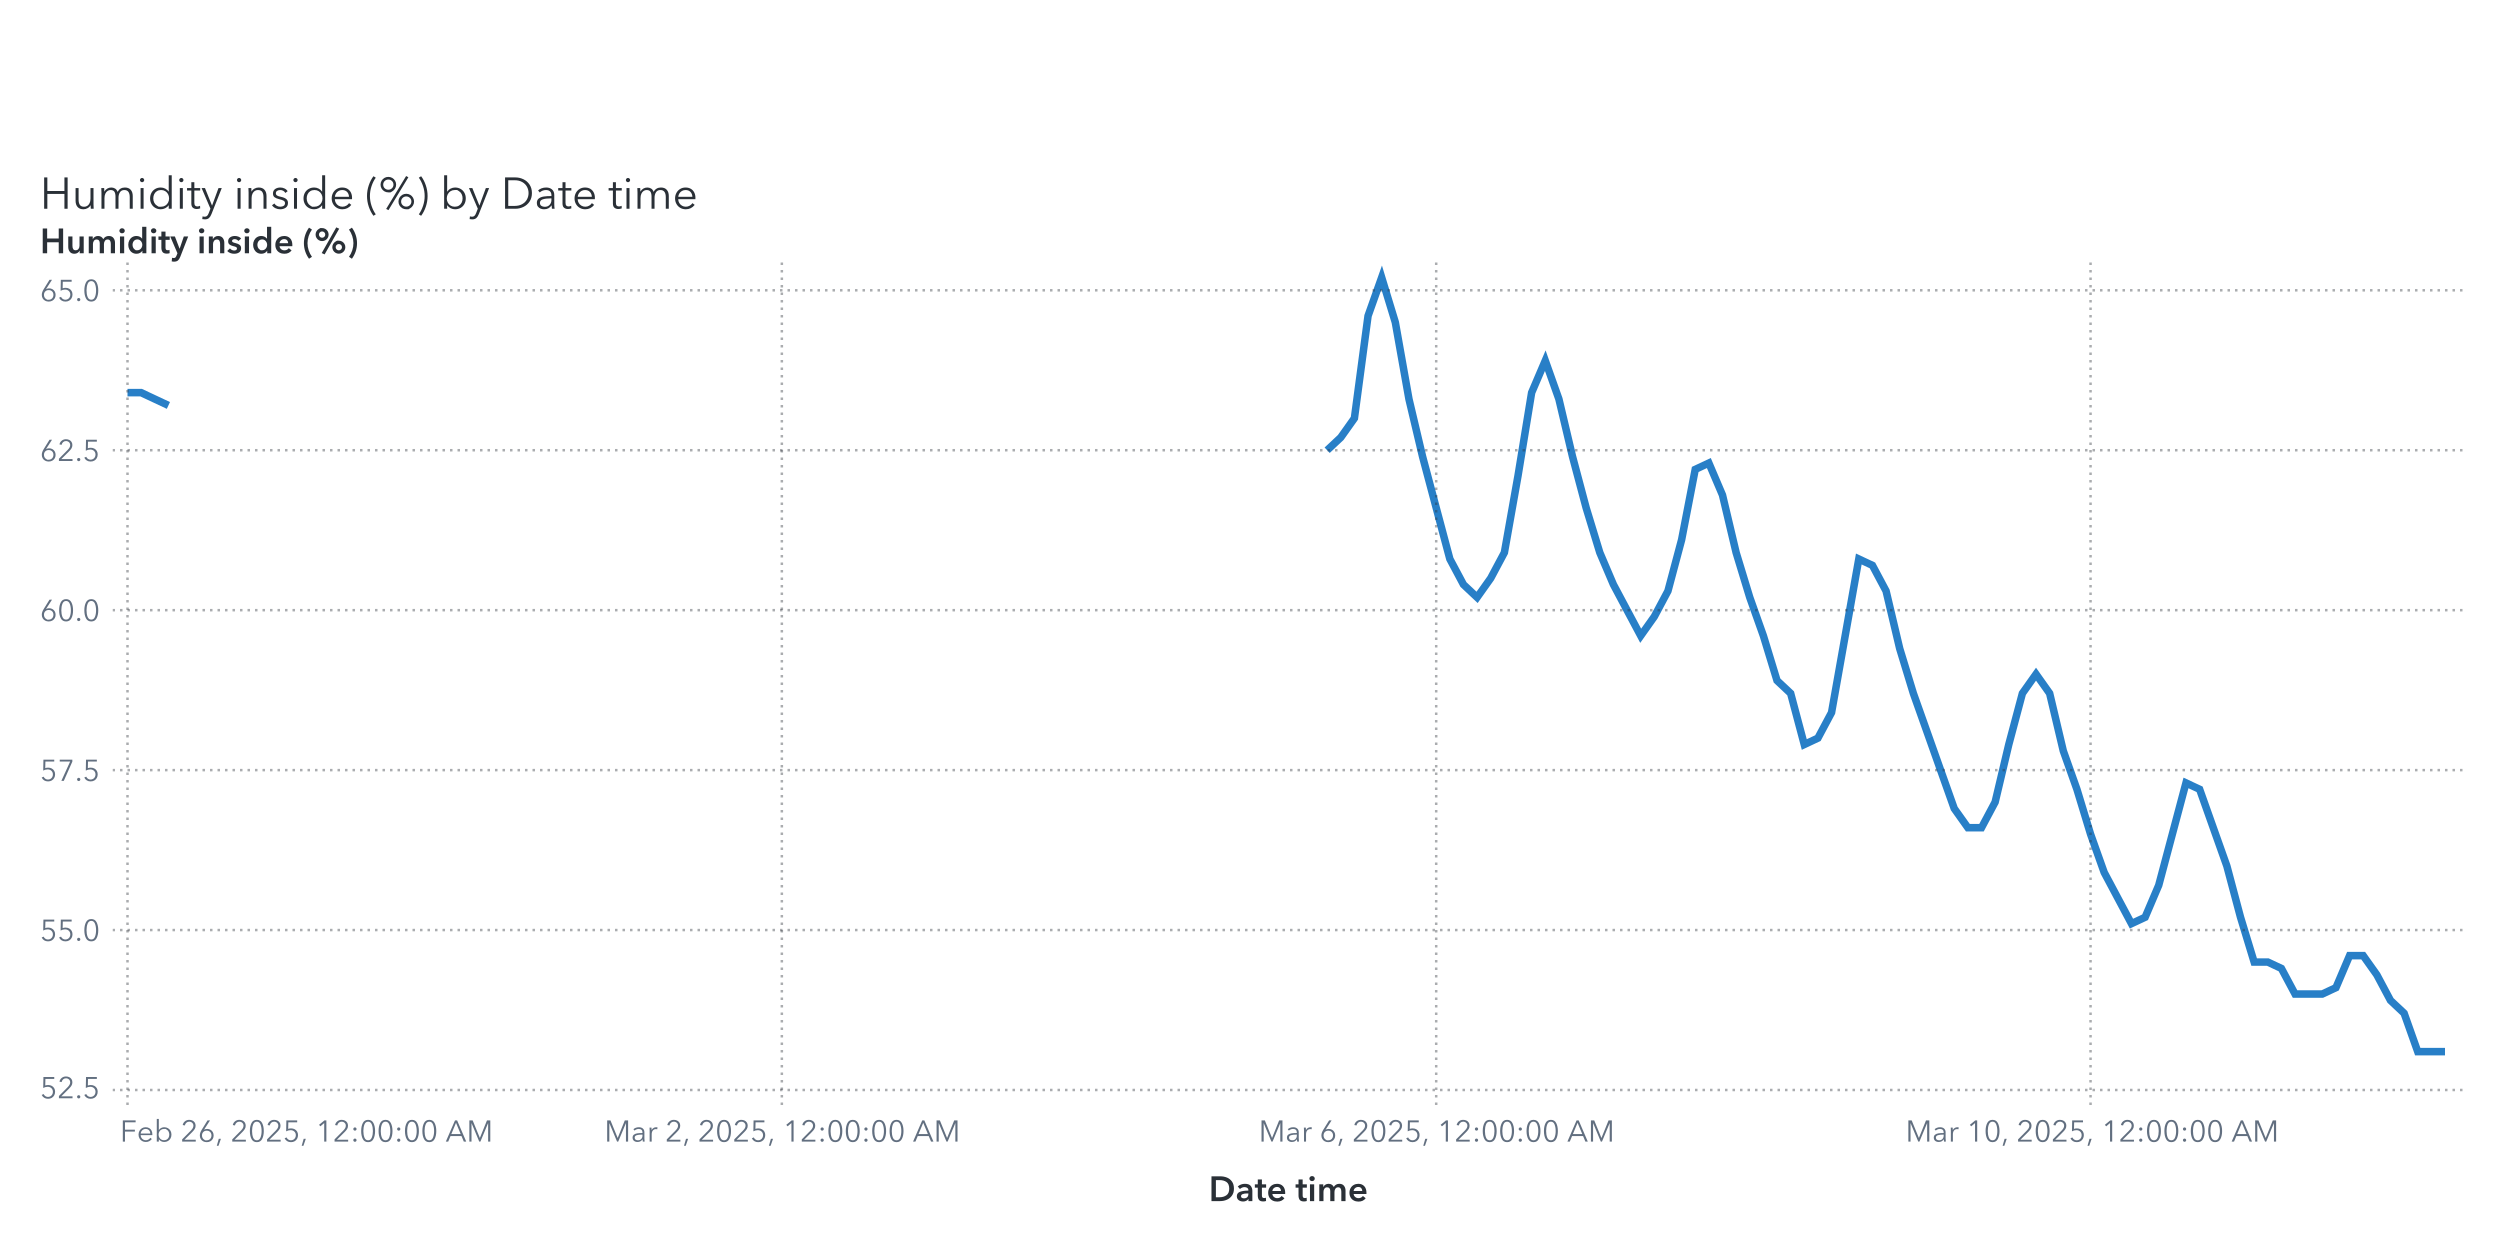
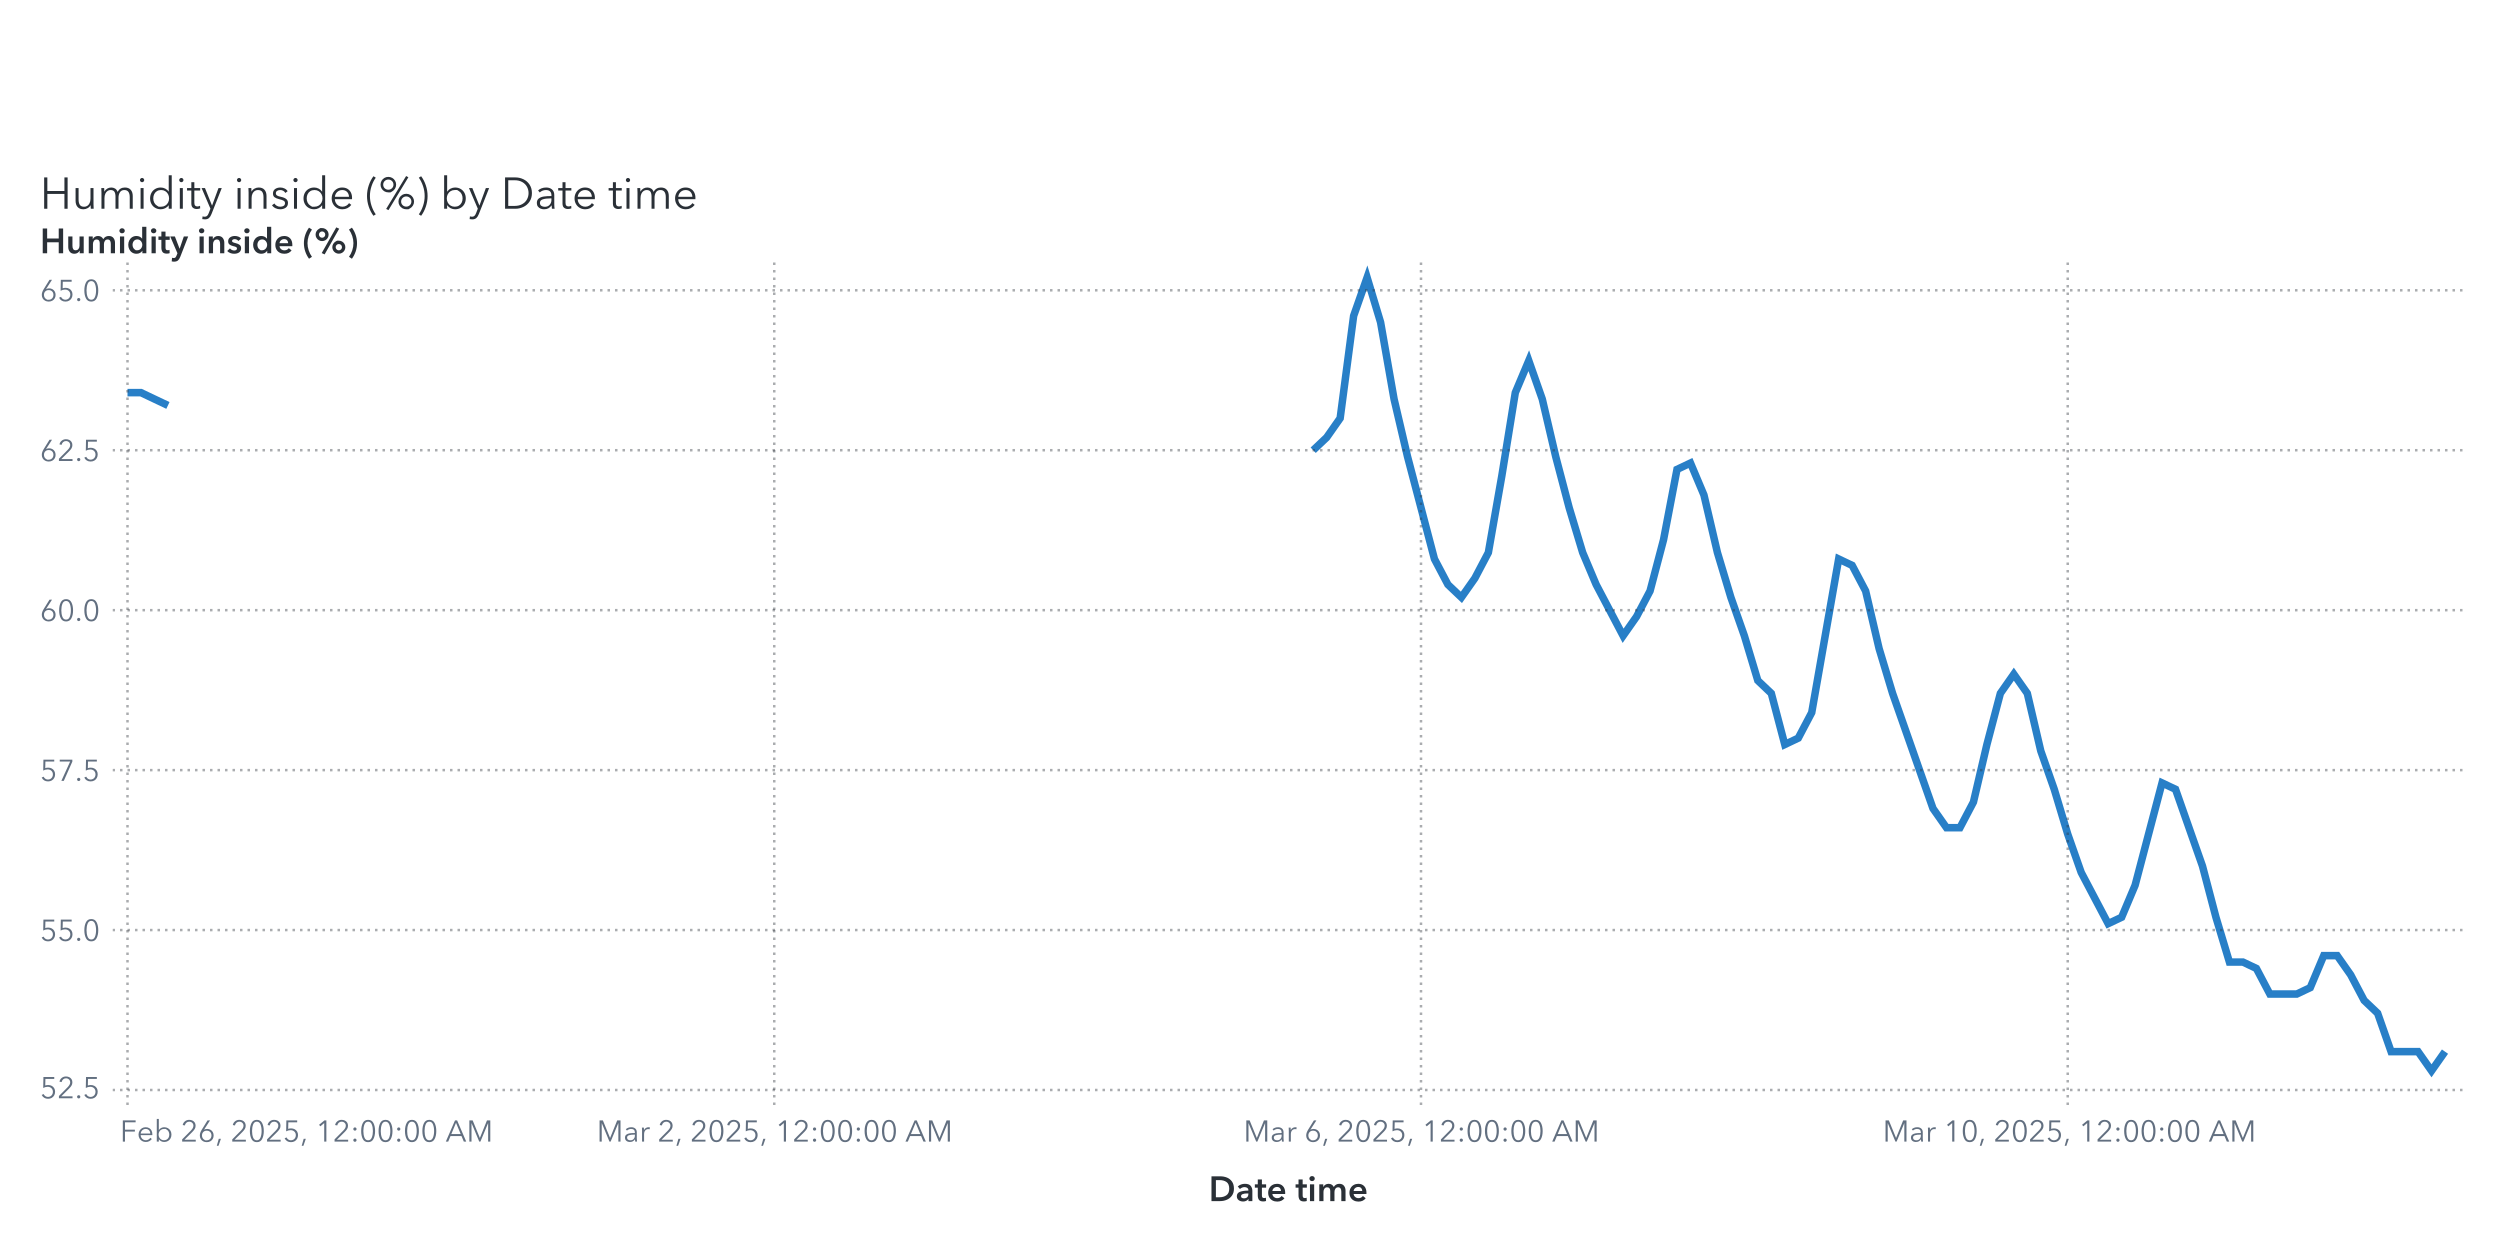
<svg xmlns="http://www.w3.org/2000/svg" xmlns:xlink="http://www.w3.org/1999/xlink" version="1.1" width="1000" height="500" viewBox="0 0 1000 500">
  <rect x="0" y="0" width="1000" height="500" fill="#ffffff">
</rect>
  <g>
    <rect x="0" y="0" rx="5" ry="5" width="1000.0" height="500.0" fill="#ffffff" opacity="0">
</rect>
    <rect x="0" y="0" rx="5" ry="5" width="1000.0" height="500.0" fill="#ffffff" opacity="0">
</rect>
    <rect x="0" y="0" rx="5" ry="5" width="1000.0" height="500.0" fill="#ffffff" opacity="0">
</rect>
    <rect x="0" y="50.0" rx="5" ry="5" width="1000.0" height="450.0" fill="#ffffff" opacity="0">
</rect>
    <g transform=" translate(16.0 -412.0)">
      <g transform="">
        <g fill="#2a3037" stroke="#2a3037" transform="translate(0 495.5) scale(0.0177 -0.0177)">
          <defs>
            <path id="g72/TT0" d="M94.0 708.0 L166.0 708.0 L166.0 401.0 L552.0 401.0 L552.0 708.0 L624.0 708.0 L624.0 0 L552.0 0 L552.0 335.0 L166.0 335.0 L166.0 0 L94.0 0 L94.0 708.0Z">
</path>
          </defs>
          <use x="0" y="0" xlink:href="#g72/TT0" />
          <defs>
            <path id="g117/TT0" d="M426.0 80.0 L424.0 80.0Q 405.0,40.0  359.5,14.0 T 264.0,-12.0 Q 177.0,-12.0  131.5,40.0 T 86.0,181.0  L86.0 468.0 L154.0 468.0 L154.0 209.0Q 154.0,130.0  182.5,87.5 T 281.0,45.0 Q 319.0,45.0  351.0,65.5 T 403.0,127.0 T 423.0,228.0  L423.0 468.0 L491.0 468.0 L491.0 103.0Q 491.0,43.0  495.0,0  L430.0 0Q 426.0,50.0  426.0,80.0 Z">
</path>
          </defs>
          <use x="718.0" y="0" xlink:href="#g117/TT0" />
          <defs>
            <path id="g109/TT0" d="M311.0 480.0Q 356.0,480.0  395.0,458.0 T 455.0,381.0 Q 479.0,429.0  521.0,454.5 T 619.0,480.0 Q 706.0,480.0  751.5,428.0 T 797.0,287.0  L797.0 0 L729.0 0 L729.0 259.0Q 729.0,423.0  608.0,423.0 Q 540.0,423.0  507.5,372.5 T 475.0,249.0  L475.0 0 L407.0 0 L407.0 273.0Q 407.0,347.0  382.5,385.0 T 294.0,423.0 Q 260.0,423.0  228.5,402.5 T 177.5,340.5 T 158.0,240.0  L158.0 0 L90.0 0 L90.0 365.0Q 90.0,425.0  86.0,468.0  L151.0 468.0Q 155.0,418.0  155.0,388.0  L157.0 388.0Q 178.0,429.0  219.5,454.5 T 311.0,480.0 Z">
</path>
          </defs>
          <use x="1299.0" y="0" xlink:href="#g109/TT0" />
          <defs>
            <path id="g105/TT0" d="M125.0 600.0Q 106.0,600.0  91.5,614.0 T 77.0,648.0 Q 77.0,668.0  91.5,682.0 T 125.0,696.0 Q 144.0,696.0  158.5,682.0 T 173.0,648.0 Q 173.0,628.0  158.5,614.0 T 125.0,600.0 Z M159.0 0 L91.0 0 L91.0 468.0 L159.0 468.0 L159.0 0Z">
</path>
          </defs>
          <use x="2182.0" y="0" xlink:href="#g105/TT0" />
          <defs>
            <path id="g100/TT0" d="M298.0 -12.0Q 227.0,-12.0  171.5,20.5 T 86.0,109.0 T 56.0,234.0 Q 56.0,303.0  86.0,359.0 T 171.5,447.5 T 298.0,480.0 Q 350.0,480.0  398.0,455.5 T 475.0,387.0  L477.0 387.0 L477.0 756.0 L545.0 756.0 L545.0 0 L477.0 0 L477.0 79.0 L475.0 79.0Q 446.0,36.0  398.0,12.0 T 298.0,-12.0 Z M305.0 46.0Q 357.0,46.0  398.0,70.5 T 462.0,138.0 T 485.0,234.0 Q 485.0,287.0  462.0,330.0 T 398.0,398.0 T 305.0,423.0 Q 250.0,423.0  210.0,398.0 T 149.0,330.0 T 128.0,234.0 Q 128.0,181.0  149.0,138.5 T 210.0,71.0 T 250.0,46.0 Z">
</path>
          </defs>
          <use x="2432.0" y="0" xlink:href="#g100/TT0" />
          <use x="3069.0" y="0" xlink:href="#g105/TT0" />
          <defs>
            <path id="g116/TT0" d="M169.0 411.0 L169.0 138.0Q 169.0,89.0  187.0,70.5 T 239.0,52.0 Q 268.0,52.0  298.0,67.0  L301.0 8.0Q 264.0,-6.0  221.0,-6.0 Q 173.0,-6.0  137.0,22.0 T 101.0,119.0  L101.0 411.0 L4.0 411.0 L4.0 468.0 L101.0 468.0 L101.0 600.0 L169.0 600.0 L169.0 468.0 L301.0 468.0 L301.0 411.0 L169.0 411.0Z">
</path>
          </defs>
          <use x="3319.0" y="0" xlink:href="#g116/TT0" />
          <defs>
            <path id="g121/TT0" d="M253.0 73.0 L398.0 468.0 L472.0 468.0 L239.0 -121.0Q 216.0,-180.0  182.5,-210.0 T 92.0,-240.0 Q 61.0,-240.0  31.0,-234.0  L38.0 -172.0Q 62.0,-180.0  88.0,-180.0 Q 121.0,-180.0  141.5,-159.5 T 178.0,-97.0  L216.0 1.0 L16.0 468.0 L92.0 468.0 L251.0 73.0 L253.0 73.0Z">
</path>
          </defs>
          <use x="3636.0" y="0" xlink:href="#g121/TT0" />
          <use x="4374.0" y="0" xlink:href="#g105/TT0" />
          <defs>
            <path id="g110/TT0" d="M155.0 388.0 L157.0 388.0Q 176.0,428.0  221.5,454.0 T 317.0,480.0 Q 404.0,480.0  449.5,428.0 T 495.0,287.0  L495.0 0 L427.0 0 L427.0 259.0Q 427.0,338.0  398.5,380.5 T 300.0,423.0 Q 262.0,423.0  230.0,402.5 T 178.0,341.0 T 158.0,240.0  L158.0 0 L90.0 0 L90.0 365.0Q 90.0,425.0  86.0,468.0  L151.0 468.0Q 155.0,418.0  155.0,388.0 Z">
</path>
          </defs>
          <use x="4624.0" y="0" xlink:href="#g110/TT0" />
          <defs>
            <path id="g115/TT0" d="M224.0 423.0Q 183.0,423.0  154.0,404.5 T 125.0,350.0 Q 125.0,318.0  151.0,300.0 T 237.0,270.0 Q 320.0,253.0  359.5,220.0 T 399.0,133.0 Q 399.0,59.0  347.5,23.5 T 223.0,-12.0 Q 167.0,-12.0  118.0,11.0 T 38.0,79.0  L92.0 119.0Q 111.0,87.0  146.5,66.5 T 222.0,46.0 Q 270.0,46.0  301.0,65.5 T 332.0,128.0 Q 332.0,163.0  299.5,182.0 T 194.0,218.0 Q 136.0,232.0  98.0,258.5 T 60.0,344.0 Q 60.0,411.0  108.5,445.5 T 227.0,480.0 Q 277.0,480.0  323.0,457.5 T 391.0,396.0  L339.0 357.0Q 324.0,387.0  293.0,405.0 T 224.0,423.0 Z">
</path>
          </defs>
          <use x="5205.0" y="0" xlink:href="#g115/TT0" />
          <use x="5649.0" y="0" xlink:href="#g105/TT0" />
          <use x="5899.0" y="0" xlink:href="#g100/TT0" />
          <defs>
            <path id="g101/TT0" d="M515.0 216.0 L127.0 216.0Q 128.0,169.0  150.5,130.5 T 212.0,69.0 T 298.0,46.0 Q 347.0,46.0  387.0,69.5 T 448.0,127.0  L499.0 87.0Q 421.0,-12.0  298.0,-12.0 Q 229.0,-12.0  174.0,20.0 T 87.5,108.0 T 56.0,234.0 Q 56.0,303.0  87.0,359.5 T 172.0,448.0 T 292.0,480.0 Q 363.0,480.0  413.5,449.5 T 490.0,366.0 T 516.0,248.0 Q 516.0,228.0  515.0,216.0 Z M292.0 423.0Q 248.0,423.0  211.5,402.0 T 153.0,345.5 T 128.0,270.0  L447.0 270.0Q 444.0,338.0  403.5,380.5 T 292.0,423.0 Z">
</path>
          </defs>
          <use x="6536.0" y="0" xlink:href="#g101/TT0" />
          <defs>
            <path id="g40/TT0" d="M230.0 -126.0 L178.0 -159.0Q 112.0,-72.0  72.0,46.0 T 32.0,288.0 Q 32.0,412.0  72.0,530.0 T 178.0,735.0  L230.0 702.0Q 170.0,618.0  134.0,509.0 T 98.0,288.0 Q 98.0,176.0  134.0,67.0 T 230.0,-126.0 Z">
</path>
          </defs>
          <use x="7358.0" y="0" xlink:href="#g40/TT0" />
          <defs>
            <path id="g37/TT0" d="M217.0 -31.0 L165.0 -4.0 L616.0 739.0 L667.0 712.0 L217.0 -31.0Z M214.0 370.0Q 165.0,370.0  125.0,393.5 T 61.5,457.0 T 38.0,545.0 Q 38.0,593.0  61.5,633.0 T 125.0,696.5 T 214.0,720.0 Q 263.0,720.0  303.0,696.5 T 366.5,633.0 T 390.0,545.0 Q 390.0,497.0  366.5,457.0 T 303.0,393.5 T 263.0,370.0 Z M214.0 660.0Q 166.0,660.0  132.0,627.0 T 98.0,545.0 Q 98.0,496.0  132.0,463.0 T 214.0,430.0 Q 262.0,430.0  296.0,463.0 T 330.0,545.0 Q 330.0,594.0  296.0,627.0 T 214.0,660.0 Z M619.0 -12.0Q 570.0,-12.0  530.0,11.5 T 466.5,75.0 T 443.0,163.0 Q 443.0,211.0  466.5,251.0 T 530.0,314.5 T 619.0,338.0 Q 668.0,338.0  708.0,314.5 T 771.5,251.0 T 795.0,163.0 Q 795.0,115.0  771.5,75.0 T 708.0,11.5 T 668.0,-12.0 Z M619.0 278.0Q 571.0,278.0  537.0,245.0 T 503.0,163.0 Q 503.0,114.0  537.0,81.0 T 619.0,48.0 Q 667.0,48.0  701.0,81.0 T 735.0,163.0 Q 735.0,212.0  701.0,245.0 T 619.0,278.0 Z">
</path>
          </defs>
          <use x="7658.0" y="0" xlink:href="#g37/TT0" />
          <defs>
            <path id="g41/TT0" d="M70.0 702.0 L122.0 735.0Q 188.0,648.0  228.0,530.0 T 268.0,288.0 Q 268.0,164.0  228.0,46.0 T 122.0,-159.0  L70.0 -126.0Q 130.0,-42.0  166.0,67.0 T 202.0,288.0 Q 202.0,400.0  166.0,509.0 T 70.0,702.0 Z">
</path>
          </defs>
          <use x="8491.0" y="0" xlink:href="#g41/TT0" />
          <defs>
            <path id="g98/TT0" d="M160.0 0 L92.0 0 L92.0 756.0 L160.0 756.0 L160.0 387.0 L162.0 387.0Q 191.0,431.0  239.0,455.5 T 339.0,480.0 Q 410.0,480.0  465.5,447.5 T 551.0,359.0 T 581.0,234.0 Q 581.0,165.0  551.0,109.0 T 465.5,20.5 T 339.0,-12.0 Q 287.0,-12.0  239.0,12.0 T 162.0,79.0  L160.0 79.0 L160.0 0Z M332.0 423.0Q 280.0,423.0  239.0,398.0 T 175.0,330.0 T 152.0,234.0 Q 152.0,181.0  175.0,138.0 T 239.0,70.5 T 332.0,46.0 Q 387.0,46.0  427.0,71.0 T 488.0,138.5 T 509.0,234.0 Q 509.0,287.0  488.0,330.0 T 427.0,398.0 T 387.0,423.0 Z">
</path>
          </defs>
          <use x="9041.0" y="0" xlink:href="#g98/TT0" />
          <use x="9678.0" y="0" xlink:href="#g121/TT0" />
          <defs>
            <path id="g68/TT0" d="M329.0 708.0Q 421.0,708.0  507.0,667.5 T 647.0,546.5 T 701.0,354.0 Q 701.0,242.0  647.0,161.5 T 507.0,40.5 T 329.0,0  L94.0 0 L94.0 708.0 L329.0 708.0Z M309.0 64.0Q 411.0,64.0  482.5,105.0 T 589.5,212.0 T 625.0,354.0 Q 625.0,430.0  589.5,496.0 T 482.5,603.0 T 309.0,644.0  L166.0 644.0 L166.0 64.0 L309.0 64.0Z">
</path>
          </defs>
          <use x="10416.0" y="0" xlink:href="#g68/TT0" />
          <defs>
            <path id="g97/TT0" d="M260.0 423.0Q 220.0,423.0  183.0,408.0 T 121.0,368.0  L83.0 413.0Q 113.0,443.0  161.0,461.5 T 267.0,480.0 Q 347.0,480.0  398.0,436.0 T 449.0,310.0  L449.0 105.0Q 449.0,42.0  457.0,0  L396.0 0Q 389.0,40.0  389.0,76.0  L387.0 76.0Q 355.0,30.0  314.5,9.0 T 217.0,-12.0 Q 178.0,-12.0  141.0,2.5 T 79.5,49.0 T 55.0,130.0 Q 55.0,198.0  99.0,232.0 T 212.5,276.5 T 385.0,287.0  L385.0 302.0Q 385.0,362.0  353.0,392.5 T 260.0,423.0 Z M125.0 133.0Q 125.0,87.0  157.0,65.5 T 235.0,44.0 Q 304.0,44.0  344.5,89.0 T 385.0,199.0  L385.0 234.0 L365.0 234.0Q 259.0,234.0  192.0,213.5 T 125.0,133.0 Z">
</path>
          </defs>
          <use x="11173.0" y="0" xlink:href="#g97/TT0" />
          <use x="11707.0" y="0" xlink:href="#g116/TT0" />
          <use x="12024.0" y="0" xlink:href="#g101/TT0" />
          <use x="12846.0" y="0" xlink:href="#g116/TT0" />
          <use x="13163.0" y="0" xlink:href="#g105/TT0" />
          <use x="13413.0" y="0" xlink:href="#g109/TT0" />
          <use x="14296.0" y="0" xlink:href="#g101/TT0" />
        </g>
        <text x="0" y="495.5" font-size="13.3pt" font-family="Avenir Next for SAS" fill="#2a3037" opacity="0">
Humidity inside (%) by Date time</text>
      </g>
    </g>
    <g transform=" translate(16.0 -16.0)">
      <defs>
        <clipPath id="ClipPath0">
          <rect x="29" y="118" width="942" height="340">
</rect>
        </clipPath>
      </defs>
      <g clip-path="url(#ClipPath0)">
        <defs>
          <clipPath id="ClipPath1">
            <rect x="29" y="120" width="940" height="338">
</rect>
          </clipPath>
        </defs>
        <g clip-path="url(#ClipPath1)">
-           <polyline id="Polyline_6" points="35.0,173.06  40.45,173.06  45.91,175.62  51.36,178.18 " fill="none" stroke="#287fc7" stroke-width="3.0">
+           <polyline id="Polyline_6" points="35.0,173.06  40.39,173.06  45.78,175.62  51.17,178.18 " fill="none" stroke="#287fc7" stroke-width="3.0">
</polyline>
-           <polyline id="Polyline_6" points="514.86,196.09  520.31,190.98  525.76,183.3  531.22,142.35  536.67,127.0  542.12,144.91  547.58,175.62  553.03,198.65  558.48,219.13  563.94,239.6  569.39,249.83  574.84,254.95  580.29,247.28  585.75,237.04  591.2,206.33  596.65,173.06  602.11,160.27  607.56,175.62  613.01,198.65  618.46,219.13  623.92,237.04  629.37,249.83  634.82,260.07  640.28,270.31  645.73,262.63  651.18,252.39  656.64,231.92  662.09,203.77  667.54,201.21  672.99,214.01  678.45,237.04  683.9,254.95  689.35,270.31  694.81,288.22  700.26,293.34  705.71,313.81  711.16,311.25  716.62,301.02  722.07,270.31  727.52,239.6  732.98,242.16  738.43,252.39  743.88,275.43  749.34,293.34  754.79,308.69  760.24,324.05  765.69,339.4  771.15,347.08  776.6,347.08  782.05,336.84  787.51,313.81  792.96,293.34  798.41,285.66  803.86,293.34  809.32,316.37  814.77,331.72  820.22,349.64  825.68,364.99  831.13,375.23  836.58,385.46  842.04,382.91  847.49,370.11  852.94,349.64  858.39,329.17  863.85,331.72  869.3,347.08  874.75,362.43  880.21,382.91  885.66,400.82  891.11,400.82  896.56,403.38  902.02,413.61  907.47,413.61  912.92,413.61  918.38,411.06  923.83,398.26  929.28,398.26  934.74,405.94  940.19,416.17  945.64,421.29  951.09,436.65  956.55,436.65  962.0,436.65 " fill="none" stroke="#287fc7" stroke-width="3.0">
+           <polyline id="Polyline_6" points="509.28,196.09  514.67,190.98  520.06,183.3  525.45,142.35  530.84,127.0  536.23,144.91  541.62,175.62  547.01,198.65  552.4,219.13  557.78,239.6  563.17,249.83  568.56,254.95  573.95,247.28  579.34,237.04  584.73,206.33  590.12,173.06  595.51,160.27  600.9,175.62  606.29,198.65  611.68,219.13  617.07,237.04  622.46,249.83  627.85,260.07  633.24,270.31  638.63,262.63  644.02,252.39  649.41,231.92  654.8,203.77  660.19,201.21  665.58,214.01  670.97,237.04  676.35,254.95  681.74,270.31  687.13,288.22  692.52,293.34  697.91,313.81  703.3,311.25  708.69,301.02  714.08,270.31  719.47,239.6  724.86,242.16  730.25,252.39  735.64,275.43  741.03,293.34  746.42,308.69  751.81,324.05  757.2,339.4  762.59,347.08  767.98,347.08  773.37,336.84  778.76,313.81  784.15,293.34  789.53,285.66  794.92,293.34  800.31,316.37  805.7,331.72  811.09,349.64  816.48,364.99  821.87,375.23  827.26,385.46  832.65,382.91  838.04,370.11  843.43,349.64  848.82,329.17  854.21,331.72  859.6,347.08  864.99,362.43  870.38,382.91  875.77,400.82  881.16,400.82  886.55,403.38  891.94,413.61  897.33,413.61  902.72,413.61  908.1,411.06  913.49,398.26  918.88,398.26  924.27,405.94  929.66,416.17  935.05,421.29  940.44,436.65  945.83,436.65  951.22,436.65  956.61,444.32  962.0,436.65 " fill="none" stroke="#287fc7" stroke-width="3.0">
</polyline>
        </g>
        <path d="M29.0 452.0L969.0 452.0" stroke="#2a3037" stroke-dasharray="1,2" fill="none" opacity="0.4">
</path>
        <path d="M29.0 388.02L969.0 388.02" stroke="#2a3037" stroke-dasharray="1,2" fill="none" opacity="0.4">
</path>
        <path d="M29.0 324.05L969.0 324.05" stroke="#2a3037" stroke-dasharray="1,2" fill="none" opacity="0.4">
</path>
        <path d="M29.0 260.07L969.0 260.07" stroke="#2a3037" stroke-dasharray="1,2" fill="none" opacity="0.4">
</path>
        <path d="M29.0 196.09L969.0 196.09" stroke="#2a3037" stroke-dasharray="1,2" fill="none" opacity="0.4">
</path>
        <path d="M29.0 132.12L969.0 132.12" stroke="#2a3037" stroke-dasharray="1,2" fill="none" opacity="0.4">
</path>
        <path d="M35.0 458.0L35.0 120.0" stroke="#2a3037" stroke-dasharray="1,2" fill="none" opacity="0.4">
</path>
-         <path d="M296.74 458.0L296.74 120.0" stroke="#2a3037" stroke-dasharray="1,2" fill="none" opacity="0.4">
- </path>
-         <path d="M558.48 458.0L558.48 120.0" stroke="#2a3037" stroke-dasharray="1,2" fill="none" opacity="0.4">
- </path>
-         <path d="M820.22 458.0L820.22 120.0" stroke="#2a3037" stroke-dasharray="1,2" fill="none" opacity="0.4">
+         <path d="M293.7 458.0L293.7 120.0" stroke="#2a3037" stroke-dasharray="1,2" fill="none" opacity="0.4">
+ </path>
+         <path d="M552.4 458.0L552.4 120.0" stroke="#2a3037" stroke-dasharray="1,2" fill="none" opacity="0.4">
+ </path>
+         <path d="M811.09 458.0L811.09 120.0" stroke="#2a3037" stroke-dasharray="1,2" fill="none" opacity="0.4">
</path>
      </g>
      <defs>
        <clipPath id="ClipPath2">
          <rect x="0" y="121" width="29" height="337">
</rect>
        </clipPath>
      </defs>
      <g clip-path="url(#ClipPath2)">
        <g fill="#626f80" stroke="#626f80" transform="translate(0 455.3) scale(0.012 -0.012)">
          <defs>
            <path id="g53/TT0" d="M180.0 644.0 L175.0 425.0Q 219.0,441.0  273.0,441.0 Q 339.0,441.0  391.5,413.0 T 473.5,334.5 T 503.0,219.0 Q 503.0,151.0  473.5,97.0 T 390.5,12.5 T 268.0,-18.0 Q 194.0,-18.0  140.0,16.0 T 56.0,111.0  L121.0 140.0Q 140.0,96.0  179.0,70.0 T 264.0,44.0 Q 311.0,44.0  349.0,66.0 T 408.5,126.5 T 430.0,212.0 Q 430.0,289.0  380.5,335.5 T 254.0,382.0 Q 180.0,382.0  107.0,343.0  L114.0 708.0 L475.0 708.0 L475.0 644.0 L180.0 644.0Z">
</path>
          </defs>
          <use x="0" y="0" xlink:href="#g53/TT0" />
          <defs>
            <path id="g50/TT0" d="M51.0 0 L51.0 75.0 L341.0 368.0Q 380.0,408.0  403.0,447.0 T 426.0,530.0 Q 426.0,590.0  385.5,627.5 T 286.0,665.0 Q 230.0,665.0  191.0,630.0 T 140.0,539.0  L69.0 553.0Q 84.0,629.0  144.0,677.5 T 286.0,726.0 Q 344.0,726.0  392.5,703.5 T 470.0,637.0 T 499.0,531.0 Q 499.0,469.0  470.0,421.5 T 384.0,317.0  L129.0 64.0 L504.0 64.0 L504.0 0 L51.0 0Z">
</path>
          </defs>
          <use x="580.0" y="0" xlink:href="#g50/TT0" />
          <defs>
            <path id="g46/TT0" d="M130.0 -6.0Q 107.0,-6.0  91.5,10.0 T 76.0,48.0 Q 76.0,70.0  91.5,86.0 T 130.0,102.0 Q 153.0,102.0  168.5,86.0 T 184.0,48.0 Q 184.0,26.0  168.5,10.0 T 130.0,-6.0 Z">
</path>
          </defs>
          <use x="1160.0" y="0" xlink:href="#g46/TT0" />
          <use x="1420.0" y="0" xlink:href="#g53/TT0" />
        </g>
-         <text id="Text_179" x="24.0" y="455.3" font-size="9.0pt" font-family="Avenir Next for SAS" fill="#626f80" text-anchor="end" opacity="0">
+         <text id="Text_181" x="24.0" y="455.3" font-size="9.0pt" font-family="Avenir Next for SAS" fill="#626f80" text-anchor="end" opacity="0">
52.5</text>
        <g fill="#626f80" stroke="#626f80" transform="translate(0 392.33) scale(0.012 -0.012)">
          <use x="0" y="0" xlink:href="#g53/TT0" />
          <use x="580.0" y="0" xlink:href="#g53/TT0" />
          <use x="1160.0" y="0" xlink:href="#g46/TT0" />
          <defs>
            <path id="g48/TT0" d="M522.0 353.0Q 522.0,195.0  467.0,88.5 T 290.0,-18.0 Q 167.0,-18.0  112.5,88.5 T 58.0,353.0 Q 58.0,512.0  112.5,619.0 T 290.0,726.0 Q 412.0,726.0  467.0,618.5 T 522.0,353.0 Z M131.0 353.0Q 131.0,226.0  167.5,135.0 T 290.0,44.0 Q 375.0,44.0  412.0,135.5 T 449.0,353.0 Q 449.0,480.0  412.0,572.5 T 290.0,665.0 Q 204.0,665.0  167.5,573.0 T 131.0,353.0 Z">
</path>
          </defs>
          <use x="1420.0" y="0" xlink:href="#g48/TT0" />
        </g>
-         <text id="Text_180" x="24.0" y="392.33" font-size="9.0pt" font-family="Avenir Next for SAS" fill="#626f80" text-anchor="end" opacity="0">
+         <text id="Text_182" x="24.0" y="392.33" font-size="9.0pt" font-family="Avenir Next for SAS" fill="#626f80" text-anchor="end" opacity="0">
55.0</text>
        <g fill="#626f80" stroke="#626f80" transform="translate(0 328.35) scale(0.012 -0.012)">
          <use x="0" y="0" xlink:href="#g53/TT0" />
          <defs>
            <path id="g55/TT0" d="M498.0 642.0 L213.0 0 L132.0 0 L425.0 644.0 L78.0 644.0 L78.0 708.0 L498.0 708.0 L498.0 642.0Z">
</path>
          </defs>
          <use x="580.0" y="0" xlink:href="#g55/TT0" />
          <use x="1160.0" y="0" xlink:href="#g46/TT0" />
          <use x="1420.0" y="0" xlink:href="#g53/TT0" />
        </g>
-         <text id="Text_181" x="24.0" y="328.35" font-size="9.0pt" font-family="Avenir Next for SAS" fill="#626f80" text-anchor="end" opacity="0">
+         <text id="Text_183" x="24.0" y="328.35" font-size="9.0pt" font-family="Avenir Next for SAS" fill="#626f80" text-anchor="end" opacity="0">
57.5</text>
        <g fill="#626f80" stroke="#626f80" transform="translate(0 264.37) scale(0.012 -0.012)">
          <defs>
            <path id="g54/TT0" d="M203.0 397.0Q 218.0,409.0  247.0,416.0 T 304.0,423.0 Q 365.0,423.0  414.5,395.5 T 492.0,318.0 T 520.0,205.0 Q 520.0,140.0  490.5,89.5 T 408.5,10.5 T 290.0,-18.0 Q 224.0,-18.0  171.5,10.5 T 89.5,89.5 T 60.0,205.0 Q 60.0,255.0  77.0,301.5 T 124.0,397.0  L317.0 708.0 L400.0 708.0 L201.0 399.0 L203.0 397.0Z M290.0 43.0Q 336.0,43.0  372.0,64.0 T 428.0,122.0 T 448.0,205.0 Q 448.0,275.0  405.0,320.0 T 290.0,365.0 Q 218.0,365.0  175.0,320.0 T 132.0,205.0 Q 132.0,159.0  152.0,122.0 T 208.0,64.0 T 244.0,43.0 Z">
</path>
          </defs>
          <use x="0" y="0" xlink:href="#g54/TT0" />
          <use x="580.0" y="0" xlink:href="#g48/TT0" />
          <use x="1160.0" y="0" xlink:href="#g46/TT0" />
          <use x="1420.0" y="0" xlink:href="#g48/TT0" />
        </g>
-         <text id="Text_182" x="24.0" y="264.37" font-size="9.0pt" font-family="Avenir Next for SAS" fill="#626f80" text-anchor="end" opacity="0">
+         <text id="Text_184" x="24.0" y="264.37" font-size="9.0pt" font-family="Avenir Next for SAS" fill="#626f80" text-anchor="end" opacity="0">
60.0</text>
        <g fill="#626f80" stroke="#626f80" transform="translate(0 200.4) scale(0.012 -0.012)">
          <use x="0" y="0" xlink:href="#g54/TT0" />
          <use x="580.0" y="0" xlink:href="#g50/TT0" />
          <use x="1160.0" y="0" xlink:href="#g46/TT0" />
          <use x="1420.0" y="0" xlink:href="#g53/TT0" />
        </g>
-         <text id="Text_183" x="24.0" y="200.4" font-size="9.0pt" font-family="Avenir Next for SAS" fill="#626f80" text-anchor="end" opacity="0">
+         <text id="Text_185" x="24.0" y="200.4" font-size="9.0pt" font-family="Avenir Next for SAS" fill="#626f80" text-anchor="end" opacity="0">
62.5</text>
        <g fill="#626f80" stroke="#626f80" transform="translate(0 136.42) scale(0.012 -0.012)">
          <use x="0" y="0" xlink:href="#g54/TT0" />
          <use x="580.0" y="0" xlink:href="#g53/TT0" />
          <use x="1160.0" y="0" xlink:href="#g46/TT0" />
          <use x="1420.0" y="0" xlink:href="#g48/TT0" />
        </g>
-         <text id="Text_184" x="24.0" y="136.42" font-size="9.0pt" font-family="Avenir Next for SAS" fill="#626f80" text-anchor="end" opacity="0">
+         <text id="Text_186" x="24.0" y="136.42" font-size="9.0pt" font-family="Avenir Next for SAS" fill="#626f80" text-anchor="end" opacity="0">
65.0</text>
      </g>
      <g fill="#2a3037" stroke="#2a3037" transform="translate(0 117.31) scale(0.014 -0.014)">
        <defs>
          <path id="g72/TT1" d="M78.0 708.0 L204.0 708.0 L204.0 422.0 L535.0 422.0 L535.0 708.0 L661.0 708.0 L661.0 0 L535.0 0 L535.0 314.0 L204.0 314.0 L204.0 0 L78.0 0 L78.0 708.0Z">
</path>
        </defs>
        <use x="0" y="0" xlink:href="#g72/TT1" />
        <defs>
          <path id="g117/TT1" d="M396.0 0 L396.0 77.0 L394.0 77.0Q 377.0,39.0  336.5,12.5 T 245.0,-14.0 Q 157.0,-14.0  112.5,42.5 T 68.0,180.0  L68.0 480.0 L188.0 480.0 L188.0 214.0Q 188.0,86.0  278.0,86.0 Q 332.0,86.0  361.0,124.5 T 390.0,216.0  L390.0 480.0 L510.0 480.0 L510.0 0 L396.0 0Z">
</path>
        </defs>
        <use x="739.0" y="0" xlink:href="#g117/TT1" />
        <defs>
          <path id="g109/TT1" d="M822.0 300.0 L822.0 0 L702.0 0 L702.0 266.0Q 702.0,394.0  612.0,394.0 Q 560.0,394.0  533.0,354.5 T 506.0,262.0  L506.0 0 L386.0 0 L386.0 290.0Q 386.0,337.0  363.5,365.5 T 297.0,394.0 Q 246.0,394.0  219.0,355.5 T 192.0,264.0  L192.0 0 L72.0 0 L72.0 480.0 L186.0 480.0 L186.0 403.0 L188.0 403.0Q 205.0,442.0  244.0,468.0 T 337.0,494.0 Q 390.0,494.0  428.0,470.0 T 487.0,403.0 Q 511.0,447.0  551.5,470.5 T 645.0,494.0 Q 733.0,494.0  777.5,437.5 T 822.0,300.0 Z">
</path>
        </defs>
        <use x="1321.0" y="0" xlink:href="#g109/TT1" />
        <defs>
          <path id="g105/TT1" d="M133.0 715.0Q 166.0,715.0  188.5,694.5 T 211.0,643.0 Q 211.0,612.0  188.5,591.5 T 133.0,571.0 Q 101.0,571.0  79.0,592.5 T 57.0,643.0 Q 57.0,672.0  79.0,693.5 T 133.0,715.0 Z M74.0 480.0 L194.0 480.0 L194.0 0 L74.0 0 L74.0 480.0Z">
</path>
        </defs>
        <use x="2211.0" y="0" xlink:href="#g105/TT1" />
        <defs>
          <path id="g100/TT1" d="M446.0 0 L446.0 72.0 L444.0 72.0Q 420.0,31.0  375.0,8.5 T 279.0,-14.0 Q 208.0,-14.0  154.5,20.5 T 72.0,113.5 T 43.0,242.0 Q 43.0,312.0  73.0,370.0 T 156.0,461.0 T 276.0,494.0 Q 377.0,494.0  437.0,419.0  L440.0 419.0 L440.0 756.0 L560.0 756.0 L560.0 0 L446.0 0Z M303.0 86.0Q 345.0,86.0  377.0,108.5 T 426.5,166.5 T 444.0,240.0 Q 444.0,278.0  426.5,314.5 T 377.0,373.5 T 303.0,396.0 Q 259.0,396.0  227.5,374.0 T 180.5,316.5 T 165.0,242.0 Q 165.0,203.0  180.5,167.0 T 227.5,108.5 T 259.0,86.0 Z">
</path>
        </defs>
        <use x="2479.0" y="0" xlink:href="#g100/TT1" />
        <use x="3113.0" y="0" xlink:href="#g105/TT1" />
        <defs>
          <path id="g116/TT1" d="M3.0 480.0 L87.0 480.0 L87.0 619.0 L205.0 619.0 L205.0 480.0 L325.0 480.0 L325.0 384.0 L205.0 384.0 L205.0 161.0Q 205.0,125.0  218.0,106.0 T 268.0,87.0 Q 299.0,87.0  319.0,97.0  L323.0 3.0Q 289.0,-10.0  243.0,-10.0 Q 155.0,-10.0  121.0,35.5 T 87.0,160.0  L87.0 384.0 L3.0 384.0 L3.0 480.0Z">
</path>
        </defs>
        <use x="3381.0" y="0" xlink:href="#g116/TT1" />
        <defs>
          <path id="g121/TT1" d="M133.0 480.0 L267.0 131.0 L269.0 131.0 L388.0 480.0 L513.0 480.0 L286.0 -103.0Q 258.0,-174.0  218.5,-207.0 T 104.0,-240.0 Q 71.0,-240.0  42.0,-233.0  L52.0 -129.0Q 74.0,-136.0  97.0,-136.0 Q 133.0,-136.0  149.0,-119.5 T 182.0,-61.0  L206.0 0 L0 480.0 L133.0 480.0Z">
</path>
        </defs>
        <use x="3721.0" y="0" xlink:href="#g121/TT1" />
        <use x="4484.0" y="0" xlink:href="#g105/TT1" />
        <defs>
          <path id="g110/TT1" d="M186.0 480.0 L186.0 403.0 L188.0 403.0Q 205.0,441.0  245.5,467.5 T 337.0,494.0 Q 425.0,494.0  469.5,437.5 T 514.0,300.0  L514.0 0 L394.0 0 L394.0 266.0Q 394.0,394.0  304.0,394.0 Q 250.0,394.0  221.0,355.5 T 192.0,264.0  L192.0 0 L72.0 0 L72.0 480.0 L186.0 480.0Z">
</path>
        </defs>
        <use x="4752.0" y="0" xlink:href="#g110/TT1" />
        <defs>
          <path id="g115/TT1" d="M230.0 404.0Q 198.0,404.0  175.5,391.0 T 153.0,352.0 Q 153.0,327.0  176.0,315.0 T 257.0,289.0 Q 325.0,273.0  368.5,241.0 T 412.0,146.0 Q 412.0,64.0  355.5,25.0 T 212.0,-14.0 Q 155.0,-14.0  102.0,7.0 T 15.0,65.0  L94.0 139.0Q 114.0,112.0  146.5,95.5 T 217.0,79.0 Q 248.0,79.0  271.0,93.0 T 294.0,136.0 Q 294.0,164.0  269.5,177.5 T 184.0,205.0 Q 119.0,221.0  80.5,250.5 T 42.0,341.0 Q 42.0,416.0  98.0,455.0 T 233.0,494.0 Q 287.0,494.0  336.0,475.0 T 413.0,421.0  L335.0 352.0Q 318.0,374.0  290.0,389.0 T 230.0,404.0 Z">
</path>
        </defs>
        <use x="5334.0" y="0" xlink:href="#g115/TT1" />
        <use x="5778.0" y="0" xlink:href="#g105/TT1" />
        <use x="6046.0" y="0" xlink:href="#g100/TT1" />
        <defs>
          <path id="g101/TT1" d="M529.0 202.0 L164.0 202.0Q 168.0,152.0  208.0,118.0 T 301.0,84.0 Q 384.0,84.0  428.0,146.0  L508.0 82.0Q 437.0,-14.0  302.0,-14.0 Q 228.0,-14.0  169.5,16.5 T 77.5,104.0 T 44.0,237.0 Q 44.0,313.0  77.0,371.5 T 168.0,462.0 T 298.0,494.0 Q 402.0,494.0  466.0,427.0 T 530.0,234.0 Q 530.0,213.0  529.0,202.0 Z M297.0 404.0Q 244.0,404.0  206.0,371.0 T 164.0,288.0  L410.0 288.0Q 410.0,338.0  381.0,371.0 T 297.0,404.0 Z">
</path>
        </defs>
        <use x="6680.0" y="0" xlink:href="#g101/TT1" />
        <defs>
          <path id="g40/TT1" d="M182.0 732.0 L266.0 677.0Q 206.0,593.0  172.5,492.0 T 139.0,288.0 Q 139.0,185.0  172.5,84.0 T 266.0,-101.0  L182.0 -156.0Q 112.0,-60.0  74.0,54.0 T 36.0,288.0 Q 36.0,408.0  74.0,522.0 T 182.0,732.0 Z">
</path>
        </defs>
        <use x="7504.0" y="0" xlink:href="#g40/TT1" />
        <defs>
          <path id="g37/TT1" d="M631.0 740.0 L714.0 702.0 L298.0 -32.0 L215.0 6.0 L631.0 740.0Z M226.0 720.0Q 277.0,720.0  319.5,695.0 T 387.0,627.5 T 412.0,534.0 Q 412.0,483.0  387.0,440.5 T 319.5,373.0 T 226.0,348.0 Q 175.0,348.0  132.5,373.0 T 65.0,440.5 T 40.0,534.0 Q 40.0,585.0  65.0,627.5 T 132.5,695.0 T 175.0,720.0 Z M226.0 624.0Q 189.0,624.0  162.5,598.0 T 136.0,534.0 Q 136.0,497.0  162.5,470.5 T 226.0,444.0 Q 264.0,444.0  290.0,470.5 T 316.0,534.0 Q 316.0,572.0  290.0,598.0 T 226.0,624.0 Z M704.0 360.0Q 755.0,360.0  797.5,335.0 T 865.0,267.5 T 890.0,174.0 Q 890.0,123.0  865.0,80.5 T 797.5,13.0 T 704.0,-12.0 Q 653.0,-12.0  610.5,13.0 T 543.0,80.5 T 518.0,174.0 Q 518.0,225.0  543.0,267.5 T 610.5,335.0 T 653.0,360.0 Z M704.0 264.0Q 667.0,264.0  640.5,238.0 T 614.0,174.0 Q 614.0,137.0  640.5,110.5 T 704.0,84.0 Q 742.0,84.0  768.0,110.5 T 794.0,174.0 Q 794.0,212.0  768.0,238.0 T 704.0,264.0 Z">
</path>
        </defs>
        <use x="7834.0" y="0" xlink:href="#g37/TT1" />
        <defs>
          <path id="g41/TT1" d="M148.0 -156.0 L64.0 -101.0Q 124.0,-17.0  157.5,84.0 T 191.0,288.0 Q 191.0,391.0  157.5,492.0 T 64.0,677.0  L148.0 732.0Q 218.0,636.0  256.0,522.0 T 294.0,288.0 Q 294.0,168.0  256.0,54.0 T 148.0,-156.0 Z">
</path>
        </defs>
        <use x="8764.0" y="0" xlink:href="#g41/TT1" />
      </g>
-       <text id="Text_185" x="0" y="117.31" font-size="10.5pt" font-family="Avenir Next for SAS" font-weight="bold" fill="#2a3037" text-anchor="start" opacity="0">
+       <text id="Text_187" x="0" y="117.31" font-size="10.5pt" font-family="Avenir Next for SAS" font-weight="bold" fill="#2a3037" text-anchor="start" opacity="0">
Humidity inside (%)</text>
      <defs>
        <clipPath id="ClipPath3">
          <rect x="29" y="458" width="939" height="42">
</rect>
        </clipPath>
      </defs>
      <g clip-path="url(#ClipPath3)">
        <g fill="#626f80" stroke="#626f80" transform="translate(32.0 472.65) scale(0.012 -0.012)">
          <defs>
            <path id="g70/TT0" d="M166.0 0 L94.0 0 L94.0 708.0 L521.0 708.0 L521.0 644.0 L166.0 644.0 L166.0 398.0 L496.0 398.0 L496.0 335.0 L166.0 335.0 L166.0 0Z">
</path>
          </defs>
          <use x="0" y="0" xlink:href="#g70/TT0" />
          <use x="562.0" y="0" xlink:href="#g101/TT0" />
          <use x="1134.0" y="0" xlink:href="#g98/TT0" />
          <use x="2021.0" y="0" xlink:href="#g50/TT0" />
          <use x="2601.0" y="0" xlink:href="#g54/TT0" />
          <defs>
            <path id="g44/TT0" d="M102.0 -140.0 L45.0 -140.0 L112.0 95.0 L183.0 95.0 L102.0 -140.0Z">
</path>
          </defs>
          <use x="3181.0" y="0" xlink:href="#g44/TT0" />
          <use x="3691.0" y="0" xlink:href="#g50/TT0" />
          <use x="4271.0" y="0" xlink:href="#g48/TT0" />
          <use x="4851.0" y="0" xlink:href="#g50/TT0" />
          <use x="5431.0" y="0" xlink:href="#g53/TT0" />
          <use x="6011.0" y="0" xlink:href="#g44/TT0" />
          <defs>
            <path id="g49/TT0" d="M358.0 0 L286.0 0 L286.0 619.0 L158.0 510.0 L114.0 560.0 L294.0 708.0 L358.0 708.0 L358.0 0Z">
</path>
          </defs>
          <use x="6521.0" y="0" xlink:href="#g49/TT0" />
          <use x="7101.0" y="0" xlink:href="#g50/TT0" />
          <defs>
            <path id="g58/TT0" d="M150.0 366.0Q 127.0,366.0  111.5,382.0 T 96.0,420.0 Q 96.0,442.0  111.5,458.0 T 150.0,474.0 Q 173.0,474.0  188.5,458.0 T 204.0,420.0 Q 204.0,398.0  188.5,382.0 T 150.0,366.0 Z M150.0 -6.0Q 127.0,-6.0  111.5,10.0 T 96.0,48.0 Q 96.0,70.0  111.5,86.0 T 150.0,102.0 Q 173.0,102.0  188.5,86.0 T 204.0,48.0 Q 204.0,26.0  188.5,10.0 T 150.0,-6.0 Z">
</path>
          </defs>
          <use x="7681.0" y="0" xlink:href="#g58/TT0" />
          <use x="7981.0" y="0" xlink:href="#g48/TT0" />
          <use x="8561.0" y="0" xlink:href="#g48/TT0" />
          <use x="9141.0" y="0" xlink:href="#g58/TT0" />
          <use x="9441.0" y="0" xlink:href="#g48/TT0" />
          <use x="10021.0" y="0" xlink:href="#g48/TT0" />
          <defs>
            <path id="g65/TT0" d="M89.0 0 L10.0 0 L316.0 708.0 L386.0 708.0 L690.0 0 L610.0 0 L532.0 186.0 L166.0 186.0 L89.0 0Z M193.0 252.0 L505.0 252.0 L349.0 628.0 L193.0 252.0Z">
</path>
          </defs>
          <use x="10851.0" y="0" xlink:href="#g65/TT0" />
          <defs>
            <path id="g77/TT0" d="M444.0 122.0 L445.0 122.0 L682.0 708.0 L792.0 708.0 L792.0 0 L720.0 0 L720.0 615.0 L718.0 615.0 L462.0 0 L424.0 0 L168.0 615.0 L166.0 615.0 L166.0 0 L94.0 0 L94.0 708.0 L204.0 708.0 L444.0 122.0Z">
</path>
          </defs>
          <use x="11551.0" y="0" xlink:href="#g77/TT0" />
        </g>
-         <text id="Text_187" x="106.0" y="472.65" font-size="9.0pt" font-family="Avenir Next for SAS" fill="#626f80" text-anchor="middle" opacity="0">
+         <text id="Text_189" x="106.0" y="472.65" font-size="9.0pt" font-family="Avenir Next for SAS" fill="#626f80" text-anchor="middle" opacity="0">
Feb 26, 2025, 12:00:00 AM</text>
-         <g fill="#626f80" stroke="#626f80" transform="translate(225.74 472.65) scale(0.012 -0.012)">
+         <g fill="#626f80" stroke="#626f80" transform="translate(222.7 472.65) scale(0.012 -0.012)">
          <use x="0" y="0" xlink:href="#g77/TT0" />
          <use x="886.0" y="0" xlink:href="#g97/TT0" />
          <defs>
            <path id="g114/TT0" d="M86.0 468.0 L151.0 468.0Q 155.0,418.0  155.0,388.0  L157.0 388.0Q 177.0,429.0  217.5,454.5 T 307.0,480.0 Q 334.0,480.0  352.0,475.0  L343.0 411.0Q 337.0,413.0  322.5,415.0 T 295.0,417.0 Q 236.0,417.0  197.0,372.5 T 158.0,240.0  L158.0 0 L90.0 0 L90.0 365.0Q 90.0,425.0  86.0,468.0 Z">
</path>
          </defs>
          <use x="1420.0" y="0" xlink:href="#g114/TT0" />
          <use x="2030.0" y="0" xlink:href="#g50/TT0" />
          <use x="2610.0" y="0" xlink:href="#g44/TT0" />
          <use x="3120.0" y="0" xlink:href="#g50/TT0" />
          <use x="3700.0" y="0" xlink:href="#g48/TT0" />
          <use x="4280.0" y="0" xlink:href="#g50/TT0" />
          <use x="4860.0" y="0" xlink:href="#g53/TT0" />
          <use x="5440.0" y="0" xlink:href="#g44/TT0" />
          <use x="5950.0" y="0" xlink:href="#g49/TT0" />
          <use x="6530.0" y="0" xlink:href="#g50/TT0" />
          <use x="7110.0" y="0" xlink:href="#g58/TT0" />
          <use x="7410.0" y="0" xlink:href="#g48/TT0" />
          <use x="7990.0" y="0" xlink:href="#g48/TT0" />
          <use x="8570.0" y="0" xlink:href="#g58/TT0" />
          <use x="8870.0" y="0" xlink:href="#g48/TT0" />
          <use x="9450.0" y="0" xlink:href="#g48/TT0" />
          <use x="10280.0" y="0" xlink:href="#g65/TT0" />
          <use x="10980.0" y="0" xlink:href="#g77/TT0" />
        </g>
-         <text id="Text_188" x="296.74" y="472.65" font-size="9.0pt" font-family="Avenir Next for SAS" fill="#626f80" text-anchor="middle" opacity="0">
+         <text id="Text_190" x="293.7" y="472.65" font-size="9.0pt" font-family="Avenir Next for SAS" fill="#626f80" text-anchor="middle" opacity="0">
Mar 2, 2025, 12:00:00 AM</text>
-         <g fill="#626f80" stroke="#626f80" transform="translate(487.48 472.65) scale(0.012 -0.012)">
+         <g fill="#626f80" stroke="#626f80" transform="translate(481.4 472.65) scale(0.012 -0.012)">
          <use x="0" y="0" xlink:href="#g77/TT0" />
          <use x="886.0" y="0" xlink:href="#g97/TT0" />
          <use x="1420.0" y="0" xlink:href="#g114/TT0" />
          <use x="2030.0" y="0" xlink:href="#g54/TT0" />
          <use x="2610.0" y="0" xlink:href="#g44/TT0" />
          <use x="3120.0" y="0" xlink:href="#g50/TT0" />
          <use x="3700.0" y="0" xlink:href="#g48/TT0" />
          <use x="4280.0" y="0" xlink:href="#g50/TT0" />
          <use x="4860.0" y="0" xlink:href="#g53/TT0" />
          <use x="5440.0" y="0" xlink:href="#g44/TT0" />
          <use x="5950.0" y="0" xlink:href="#g49/TT0" />
          <use x="6530.0" y="0" xlink:href="#g50/TT0" />
          <use x="7110.0" y="0" xlink:href="#g58/TT0" />
          <use x="7410.0" y="0" xlink:href="#g48/TT0" />
          <use x="7990.0" y="0" xlink:href="#g48/TT0" />
          <use x="8570.0" y="0" xlink:href="#g58/TT0" />
          <use x="8870.0" y="0" xlink:href="#g48/TT0" />
          <use x="9450.0" y="0" xlink:href="#g48/TT0" />
          <use x="10280.0" y="0" xlink:href="#g65/TT0" />
          <use x="10980.0" y="0" xlink:href="#g77/TT0" />
        </g>
-         <text id="Text_189" x="558.48" y="472.65" font-size="9.0pt" font-family="Avenir Next for SAS" fill="#626f80" text-anchor="middle" opacity="0">
+         <text id="Text_191" x="552.4" y="472.65" font-size="9.0pt" font-family="Avenir Next for SAS" fill="#626f80" text-anchor="middle" opacity="0">
Mar 6, 2025, 12:00:00 AM</text>
-         <g fill="#626f80" stroke="#626f80" transform="translate(746.22 472.65) scale(0.012 -0.012)">
+         <g fill="#626f80" stroke="#626f80" transform="translate(737.09 472.65) scale(0.012 -0.012)">
          <use x="0" y="0" xlink:href="#g77/TT0" />
          <use x="886.0" y="0" xlink:href="#g97/TT0" />
          <use x="1420.0" y="0" xlink:href="#g114/TT0" />
          <use x="2030.0" y="0" xlink:href="#g49/TT0" />
          <use x="2610.0" y="0" xlink:href="#g48/TT0" />
          <use x="3190.0" y="0" xlink:href="#g44/TT0" />
          <use x="3700.0" y="0" xlink:href="#g50/TT0" />
          <use x="4280.0" y="0" xlink:href="#g48/TT0" />
          <use x="4860.0" y="0" xlink:href="#g50/TT0" />
          <use x="5440.0" y="0" xlink:href="#g53/TT0" />
          <use x="6020.0" y="0" xlink:href="#g44/TT0" />
          <use x="6530.0" y="0" xlink:href="#g49/TT0" />
          <use x="7110.0" y="0" xlink:href="#g50/TT0" />
          <use x="7690.0" y="0" xlink:href="#g58/TT0" />
          <use x="7990.0" y="0" xlink:href="#g48/TT0" />
          <use x="8570.0" y="0" xlink:href="#g48/TT0" />
          <use x="9150.0" y="0" xlink:href="#g58/TT0" />
          <use x="9450.0" y="0" xlink:href="#g48/TT0" />
          <use x="10030.0" y="0" xlink:href="#g48/TT0" />
          <use x="10860.0" y="0" xlink:href="#g65/TT0" />
          <use x="11560.0" y="0" xlink:href="#g77/TT0" />
        </g>
-         <text id="Text_190" x="820.22" y="472.65" font-size="9.0pt" font-family="Avenir Next for SAS" fill="#626f80" text-anchor="middle" opacity="0">
+         <text id="Text_192" x="811.09" y="472.65" font-size="9.0pt" font-family="Avenir Next for SAS" fill="#626f80" text-anchor="middle" opacity="0">
Mar 10, 2025, 12:00:00 AM</text>
      </g>
      <g fill="#2a3037" stroke="#2a3037" transform="translate(467.5 496.44) scale(0.014 -0.014)">
        <defs>
          <path id="g68/TT1" d="M329.0 708.0Q 430.0,708.0  518.5,673.0 T 663.5,558.5 T 720.0,354.0 Q 720.0,237.0  663.0,157.0 T 516.5,38.5 T 329.0,0  L78.0 0 L78.0 708.0 L329.0 708.0Z M585.0 354.0Q 585.0,492.0  506.0,546.0 T 309.0,600.0  L204.0 600.0 L204.0 110.0 L309.0 110.0Q 424.0,110.0  504.5,166.5 T 585.0,354.0 Z">
</path>
        </defs>
        <use x="0" y="0" xlink:href="#g68/TT1" />
        <defs>
          <path id="g97/TT1" d="M367.0 61.0Q 349.0,29.0  308.5,8.5 T 218.0,-12.0 Q 175.0,-12.0  134.0,3.0 T 65.5,51.5 T 38.0,137.0 Q 38.0,233.0  131.0,266.5 T 368.0,300.0  L368.0 312.0Q 368.0,354.0  337.0,377.0 T 258.0,400.0 Q 221.0,400.0  186.0,384.5 T 127.0,345.0  L65.0 418.0Q 105.0,455.0  158.5,474.5 T 268.0,494.0 Q 385.0,494.0  433.5,436.0 T 482.0,292.0  L482.0 0 L370.0 0 L370.0 61.0 L367.0 61.0Z M341.0 219.0Q 158.0,219.0  158.0,139.0 Q 158.0,107.0  182.5,93.0 T 242.0,79.0 Q 303.0,79.0  335.5,111.5 T 368.0,202.0  L368.0 219.0 L341.0 219.0Z">
</path>
        </defs>
        <use x="764.0" y="0" xlink:href="#g97/TT1" />
        <use x="1314.0" y="0" xlink:href="#g116/TT1" />
        <use x="1654.0" y="0" xlink:href="#g101/TT1" />
        <use x="2478.0" y="0" xlink:href="#g116/TT1" />
        <use x="2818.0" y="0" xlink:href="#g105/TT1" />
        <use x="3086.0" y="0" xlink:href="#g109/TT1" />
        <use x="3976.0" y="0" xlink:href="#g101/TT1" />
      </g>
-       <text id="Text_191" x="498.5" y="496.44" font-size="10.5pt" font-family="Avenir Next for SAS" font-weight="bold" fill="#2a3037" text-anchor="middle" opacity="0">
+       <text id="Text_193" x="498.5" y="496.44" font-size="10.5pt" font-family="Avenir Next for SAS" font-weight="bold" fill="#2a3037" text-anchor="middle" opacity="0">
Date time</text>
    </g>
    <g transform=" translate(16.0 -16.0)">
</g>
    <g transform=" translate(16.0 -16.0)">
</g>
    <g transform=" translate(16.0 -16.0)">
</g>
  </g>
</svg>
